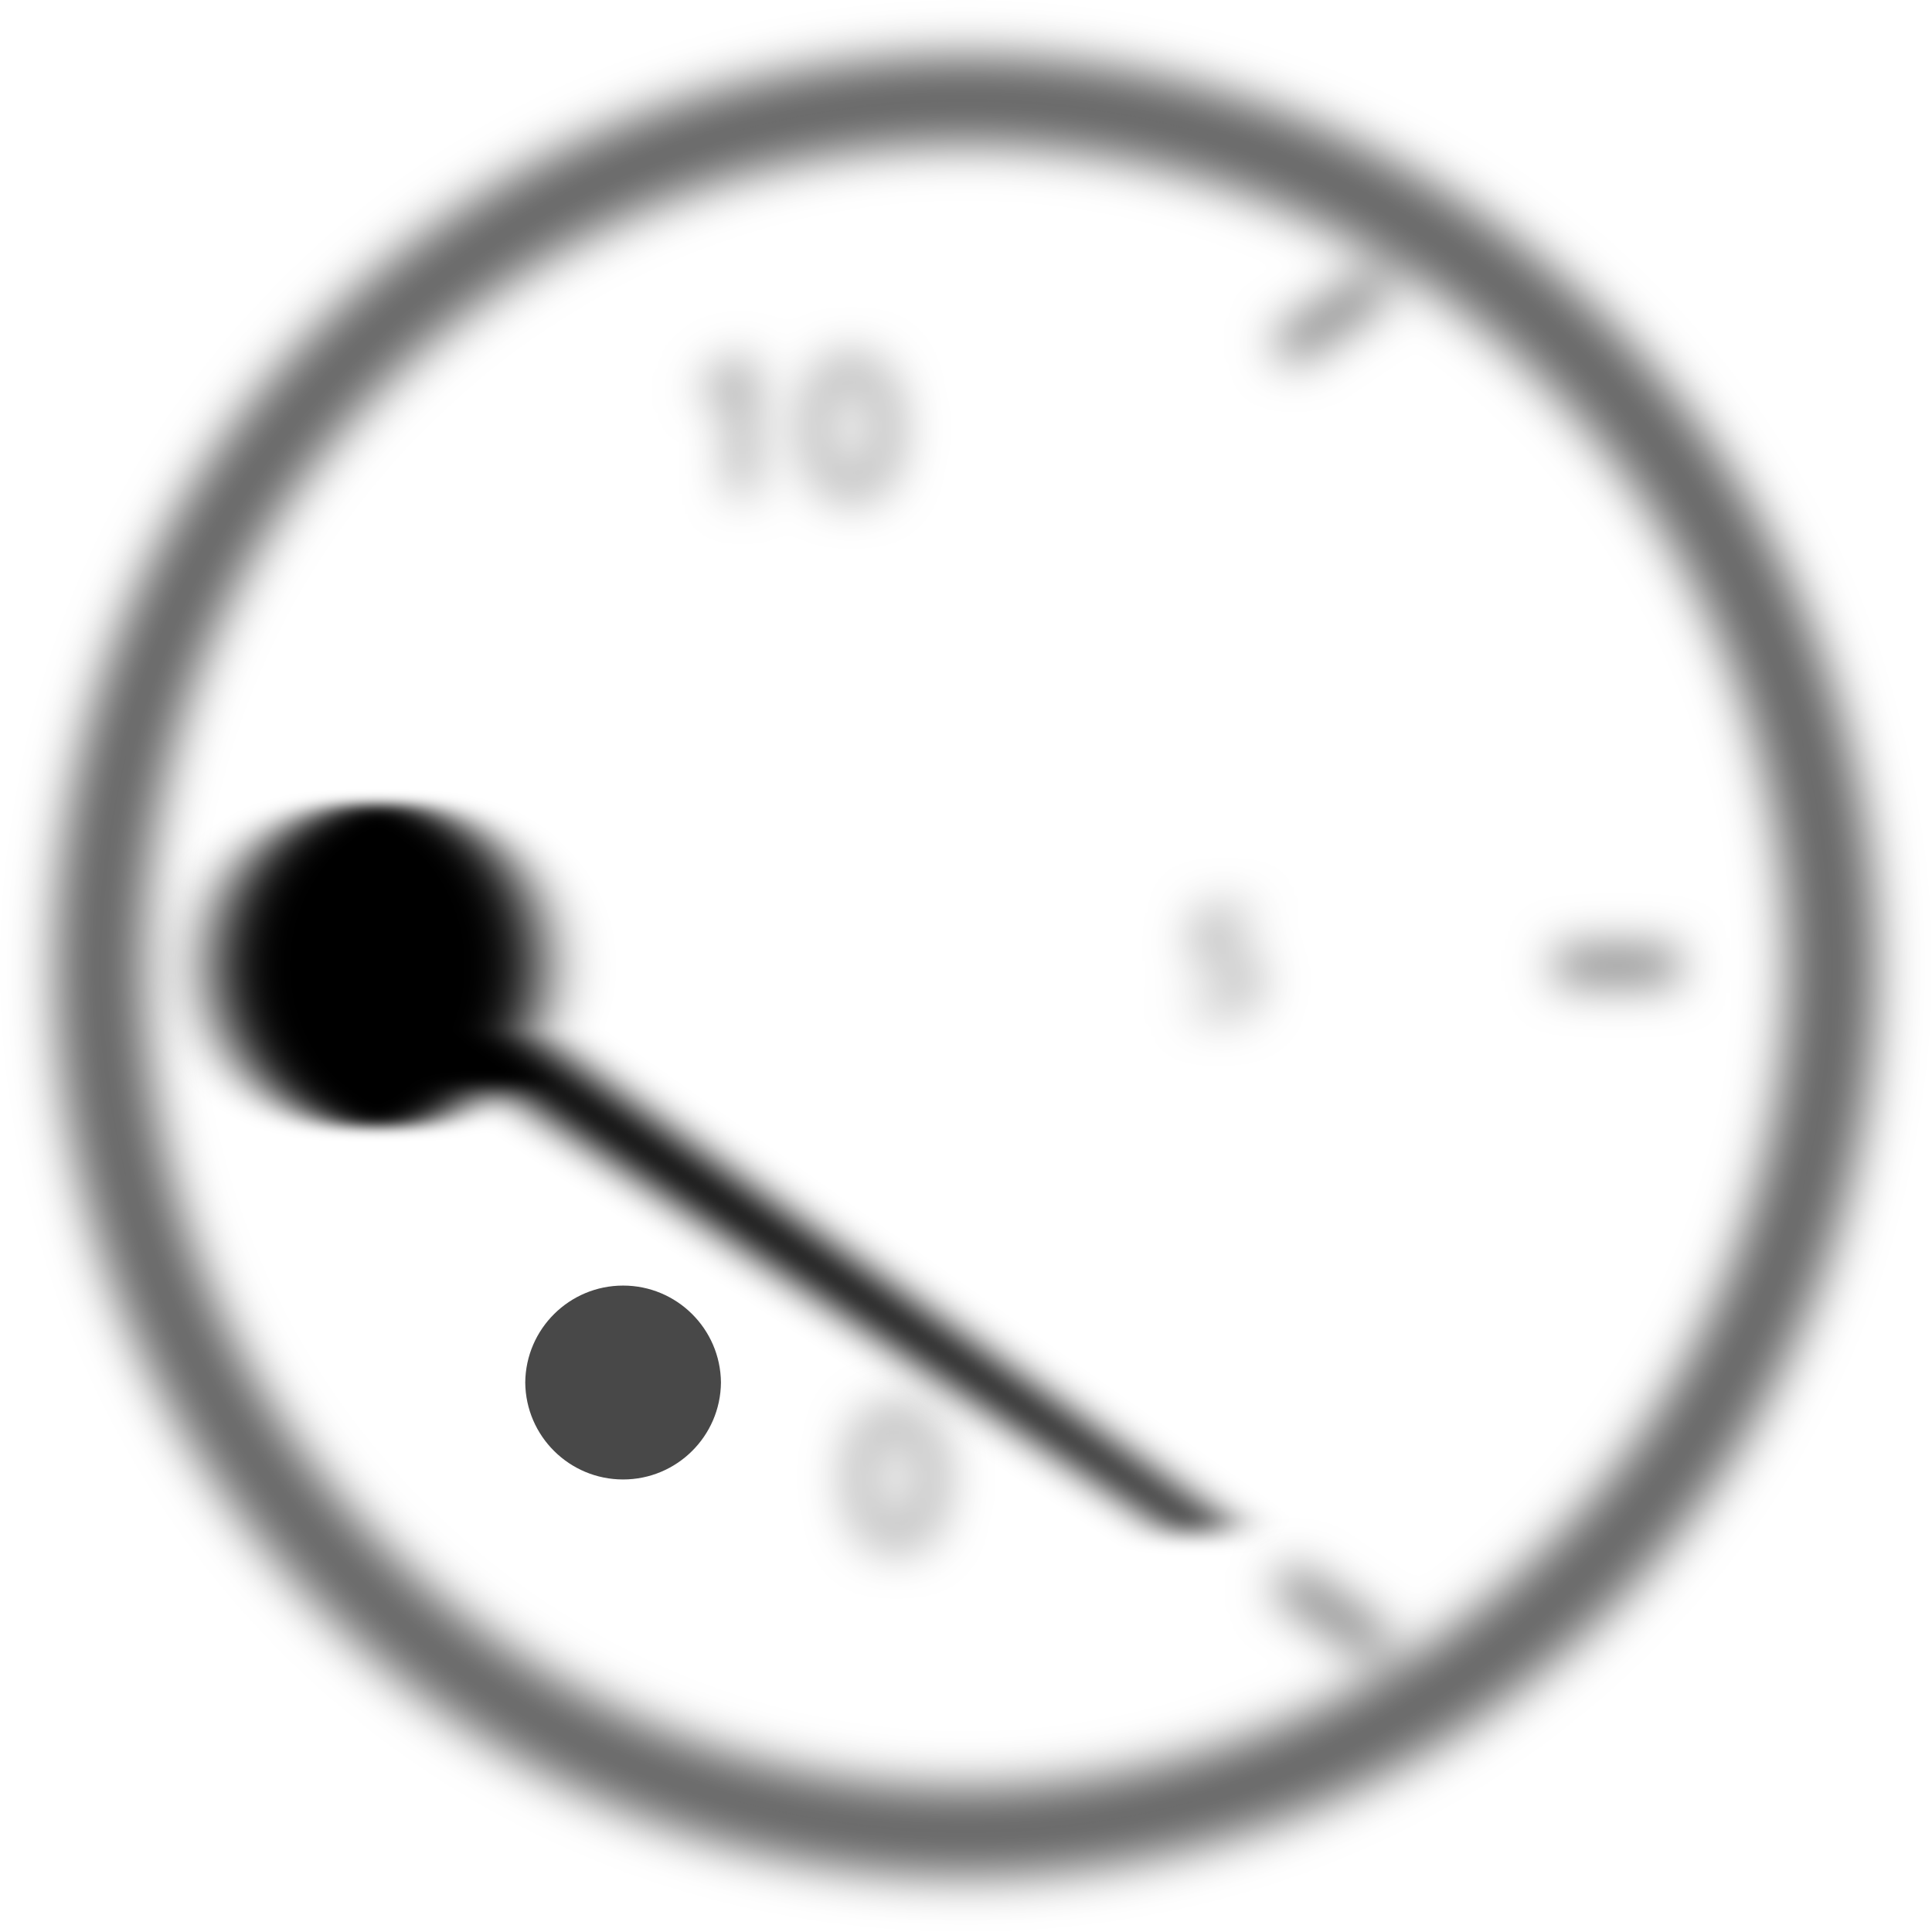
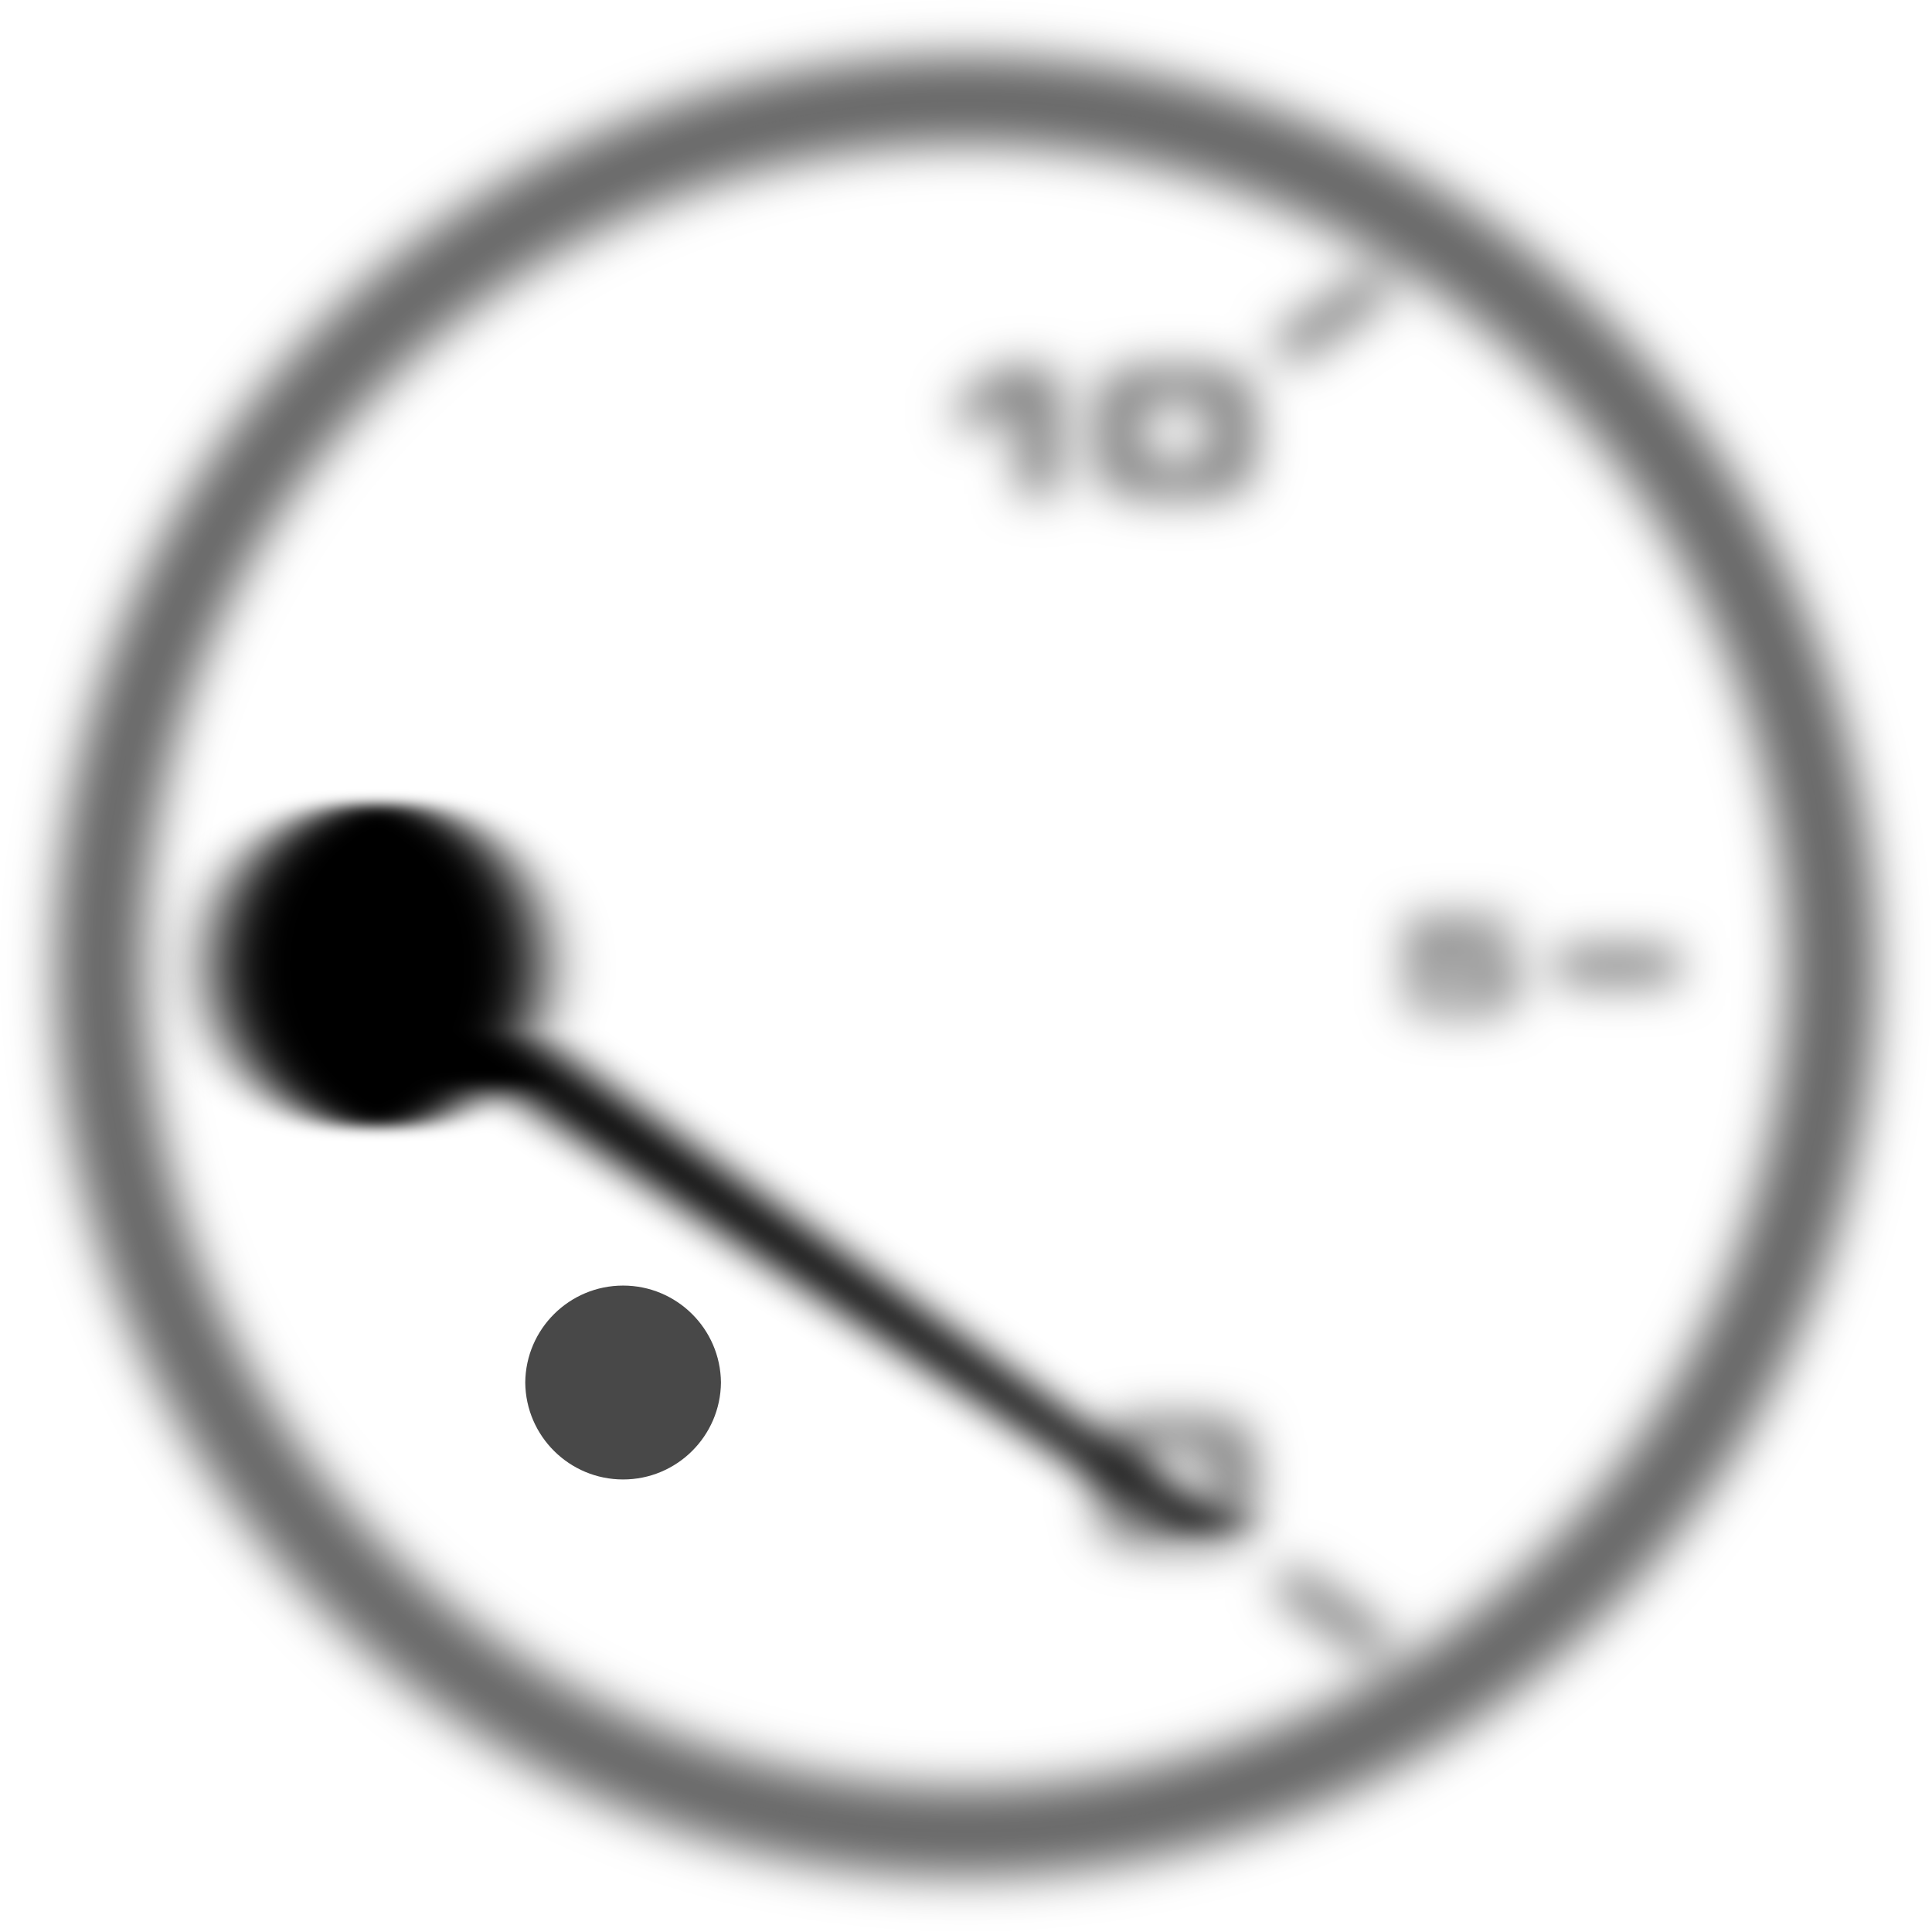
- <svg xmlns="http://www.w3.org/2000/svg" viewBox="0 0 223.855 223.857" width="223.855" height="223.857" version="1.1" id="svg55" xml:space="preserve">
+ <svg xmlns="http://www.w3.org/2000/svg" xmlns:xlink="http://www.w3.org/1999/xlink" viewBox="0 0 223.855 223.857" width="223.855" height="223.857" version="1.1" id="svg55" xml:space="preserve">
  <style id="style1" />
  <defs id="defs4">
+     <linearGradient id="swatch29">
+       <stop style="stop-color:#f4c2b0;stop-opacity:0.8;" offset="0" id="stop29" />
+     </linearGradient>
+     <linearGradient id="swatch28">
+       <stop style="stop-color:#ec7c43;stop-opacity:0.8;" offset="0" id="stop28" />
+     </linearGradient>
    <linearGradient id="swatch63">
      <stop style="stop-color:#000000;stop-opacity:0.8;" offset="0" id="stop63" />
    </linearGradient>
    <linearGradient id="swatch62">
      <stop style="stop-color:#edba5c;stop-opacity:0.8;" offset="0" id="stop62" />
    </linearGradient>
    <linearGradient id="swatch61">
      <stop style="stop-color:#efb78f;stop-opacity:0.8;" offset="0" id="stop61" />
    </linearGradient>
    <linearGradient id="swatch60">
      <stop style="stop-color:#000000;stop-opacity:0.8;" offset="0" id="stop60" />
    </linearGradient>
    <linearGradient id="swatch59">
      <stop style="stop-color:#811eae;stop-opacity:0.8;" offset="0" id="stop59" />
    </linearGradient>
    <linearGradient id="swatch58">
      <stop style="stop-color:#168969;stop-opacity:0.8;" offset="0" id="stop58" />
    </linearGradient>
    <linearGradient id="swatch57">
      <stop style="stop-color:#efb78f;stop-opacity:0.8;" offset="0" id="stop57" />
    </linearGradient>
    <linearGradient id="swatch56">
      <stop style="stop-color:#f4c2b0;stop-opacity:0.8;" offset="0" id="stop56" />
    </linearGradient>
    <linearGradient id="swatch51">
      <stop style="stop-color:#edba5c;stop-opacity:0.8;" offset="0" id="stop51" />
    </linearGradient>
    <linearGradient id="swatch49">
      <stop style="stop-color:#ec7c43;stop-opacity:0.8;" offset="0" id="stop49" />
    </linearGradient>
    <linearGradient id="swatch48">
      <stop style="stop-color:#f4c2b0;stop-opacity:0.8;" offset="0" id="stop48" />
    </linearGradient>
    <linearGradient id="swatch27">
      <stop style="stop-color:#000000;stop-opacity:1;" offset="0" id="stop27" />
    </linearGradient>
    <linearGradient id="swatch26">
      <stop style="stop-color:#000000;stop-opacity:1;" offset="0" id="stop26" />
    </linearGradient>
    <linearGradient id="swatch25">
      <stop style="stop-color:#5a7f79;stop-opacity:0.8;" offset="0" id="stop25" />
    </linearGradient>
    <linearGradient id="swatch41">
      <stop style="stop-color:#000000;stop-opacity:0.8;" offset="0" id="stop41" />
    </linearGradient>
    <linearGradient id="swatch24">
      <stop style="stop-color:#000000;stop-opacity:1;" offset="0" id="stop24" />
    </linearGradient>
    <linearGradient id="swatch23">
      <stop style="stop-color:#000000;stop-opacity:1;" offset="0" id="stop23" />
    </linearGradient>
    <linearGradient id="swatch22">
      <stop style="stop-color:#000000;stop-opacity:1;" offset="0" id="stop22" />
    </linearGradient>
    <linearGradient id="swatch21">
      <stop style="stop-color:#000000;stop-opacity:1;" offset="0" id="stop21" />
    </linearGradient>
    <linearGradient id="swatch20">
      <stop style="stop-color:#000000;stop-opacity:1;" offset="0" id="stop20" />
    </linearGradient>
    <linearGradient id="swatch19">
      <stop style="stop-color:#000000;stop-opacity:1;" offset="0" id="stop19" />
    </linearGradient>
    <linearGradient id="swatch18">
      <stop style="stop-color:#545454;stop-opacity:1;" offset="0" id="stop18" />
    </linearGradient>
    <linearGradient id="swatch17">
      <stop style="stop-color:#545454;stop-opacity:1;" offset="0" id="stop17" />
    </linearGradient>
    <linearGradient id="swatch16">
      <stop style="stop-color:#282828;stop-opacity:1;" offset="0" id="stop16" />
    </linearGradient>
    <linearGradient id="swatch15">
      <stop style="stop-color:#545454;stop-opacity:1;" offset="0" id="stop15" />
    </linearGradient>
    <linearGradient id="swatch14">
      <stop style="stop-color:#545454;stop-opacity:1;" offset="0" id="stop14" />
    </linearGradient>
    <linearGradient id="swatch2394">
      <stop style="stop-color:#424242;stop-opacity:1;" offset="0" id="stop2394" />
    </linearGradient>
    <linearGradient id="swatch1389">
      <stop style="stop-color:#f4f4f4;stop-opacity:1;" offset="0" id="stop1389" />
    </linearGradient>
    <linearGradient id="swatch1388">
      <stop style="stop-color:#000000;stop-opacity:1;" offset="0" id="stop1388" />
    </linearGradient>
    <linearGradient id="swatch1387">
      <stop style="stop-color:#ff0000;stop-opacity:0.629;" offset="0" id="stop1387" />
    </linearGradient>
    <linearGradient id="swatch1386">
      <stop style="stop-color:#000000;stop-opacity:1;" offset="0" id="stop1386" />
    </linearGradient>
    <linearGradient id="swatch1385">
      <stop style="stop-color:#000000;stop-opacity:1;" offset="0" id="stop1385" />
    </linearGradient>
    <linearGradient id="swatch1384">
      <stop style="stop-color:#282828;stop-opacity:1;" offset="0" id="stop1384" />
    </linearGradient>
    <linearGradient id="swatch1383">
      <stop style="stop-color:#1d1d1d;stop-opacity:1;" offset="0" id="stop1383" />
    </linearGradient>
    <linearGradient id="swatch1382">
      <stop style="stop-color:#282828;stop-opacity:1;" offset="0" id="stop1382" />
    </linearGradient>
    <linearGradient id="swatch1217">
      <stop style="stop-color:#f9f9f9;stop-opacity:0.629;" offset="0" id="stop1217" />
    </linearGradient>
    <linearGradient id="swatch13">
      <stop style="stop-color:#168969;stop-opacity:0.8;" offset="0" id="stop13" />
    </linearGradient>
    <linearGradient id="swatch12">
      <stop style="stop-color:#811eae;stop-opacity:0.8;" offset="0" id="stop12" />
    </linearGradient>
    <linearGradient id="swatch11">
      <stop style="stop-color:#f4c2b0;stop-opacity:0.8;" offset="0" id="stop11" />
    </linearGradient>
    <linearGradient id="swatch10">
      <stop style="stop-color:#efb78f;stop-opacity:0.8;" offset="0" id="stop10" />
    </linearGradient>
    <linearGradient id="swatch4">
      <stop style="stop-color:#858989;stop-opacity:0.8;" offset="0" id="stop4" />
    </linearGradient>
    <linearGradient id="swatch3">
      <stop style="stop-color:#000000;stop-opacity:0.8;" offset="0" id="stop3" />
    </linearGradient>
    <linearGradient id="swatch2">
      <stop style="stop-color:#d9d9d9;stop-opacity:0.8;" offset="0" id="stop2" />
    </linearGradient>
    <linearGradient id="swatch495">
      <stop style="stop-color:#282828;stop-opacity:1;" offset="0" id="stop495" />
    </linearGradient>
    <linearGradient id="swatch489">
      <stop style="stop-color:#f4f4f4;stop-opacity:1;" offset="0" id="stop489" />
    </linearGradient>
    <linearGradient id="swatch442">
      <stop style="stop-color:#3561e9;stop-opacity:0.8;" offset="0" id="stop442" />
    </linearGradient>
    <linearGradient id="swatch9" gradientTransform="translate(2565.767,74.97117)">
      <stop style="stop-color:#000000;stop-opacity:0.629;" offset="0" id="stop9" />
    </linearGradient>
    <linearGradient id="swatch8">
      <stop style="stop-color:#191919;stop-opacity:1;" offset="0" id="stop8" />
    </linearGradient>
    <linearGradient id="swatch7">
      <stop style="stop-color:#373737;stop-opacity:1;" offset="0" id="stop7" />
    </linearGradient>
    <linearGradient id="swatch6">
      <stop style="stop-color:#ffffff;stop-opacity:1;" offset="0" id="stop6" />
    </linearGradient>
    <linearGradient id="swatch5">
      <stop style="stop-color:#ff0000;stop-opacity:1;" offset="0" id="stop5" />
    </linearGradient>
    <linearGradient id="swatch1">
      <stop style="stop-color:#ffffff;stop-opacity:1;" offset="0" id="stop1" />
    </linearGradient>
+     <linearGradient xlink:href="#swatch495" id="linearGradient1052-8" gradientUnits="userSpaceOnUse" x1="-3.564" y1="102.092" x2="207.334" y2="102.092" />
    <filter style="color-interpolation-filters:sRGB" id="filter557-6-3" x="-0.031" y="-0.031" width="1.061" height="1.061">
      <feGaussianBlur stdDeviation="2.7" id="feGaussianBlur557-7-8" />
    </filter>
    <filter style="color-interpolation-filters:sRGB" id="filter94-3-9-9-0-0-2" x="-0.047" y="-0.168" width="1.094" height="1.337">
      <feGaussianBlur stdDeviation="0.702" id="feGaussianBlur94-0-0-7-2-9-7" />
    </filter>
  </defs>
-   <g id="layer8" transform="translate(-4453.498,-193.9935)">
-     <g id="g1923" transform="translate(3923.583,-493.3197)" style="display:inline;stroke:#000000;stroke-width:1.002;stroke-dasharray:1.002, 1.002;stroke-dashoffset:0;stroke-opacity:0.175">
-       <g id="g1919" transform="matrix(-1,0,0,1,743.7292,697.1495)" style="display:inline;stroke:#000000;stroke-width:1.002;stroke-dasharray:1.002, 1.002;stroke-dashoffset:0;stroke-opacity:0.175">
-         <g id="g1914" transform="matrix(-1,0,0,1,3117.334,-872.0723)" style="opacity:0.6;fill:#000000;fill-opacity:1;filter:url(#filter557-6-3)">
-           <path style="baseline-shift:baseline;display:inline;overflow:visible;opacity:1;vector-effect:none;fill:#000000;fill-opacity:1;stroke:none;stroke-width:1;stroke-linejoin:round;stroke-dasharray:1.002, 1.002;stroke-dashoffset:0;stroke-opacity:0.175;enable-background:accumulate;stop-color:#000000;stop-opacity:1" d="m 102.047,0 c 56.337,0 102.047,45.71 102.047,102.047 0,56.337 -45.71,102.047 -102.047,102.047 C 45.711,204.094 4.9e-4,158.384 4.9e-4,102.047 4.9e-4,45.71 45.711,0 102.047,0 Z m 0,3.712 c -54.331,0 -98.336,44.003 -98.336,98.335 0,54.331 44.005,98.336 98.336,98.336 54.331,0 98.335,-44.005 98.335,-98.336 0,-54.331 -44.003,-98.335 -98.335,-98.335 z" id="path1911" transform="matrix(-1,0,0,1,3117.334,872.0723)" />
-           <text xml:space="preserve" style="font-size:21.333px;font-family:Microgramma;-inkscape-font-specification:'Microgramma, Normal';text-align:center;letter-spacing:1px;word-spacing:0px;writing-mode:lr-tb;direction:ltr;text-anchor:middle;display:inline;fill:#000000;fill-opacity:1;stroke:none;stroke-width:1.89;stroke-linejoin:round;stroke-dasharray:1.002, 1.002;stroke-dashoffset:0;stroke-opacity:0.175" x="-74.957" y="169.02" id="text1911" transform="translate(3117.334,872.0723)">
-             <tspan id="tspan1911" x="-74.457" y="169.02" style="font-style:normal;font-variant:normal;font-weight:normal;font-stretch:normal;font-size:21.333px;font-family:'Microgramma D Extended';-inkscape-font-specification:'Microgramma D Extended';fill:#000000;fill-opacity:1;stroke:none">0</tspan>
-           </text>
-           <text xml:space="preserve" style="font-size:21.333px;font-family:Microgramma;-inkscape-font-specification:'Microgramma, Normal';text-align:center;letter-spacing:1px;word-spacing:0px;writing-mode:lr-tb;direction:ltr;text-anchor:middle;display:inline;fill:#000000;fill-opacity:1;stroke:none;stroke-width:1.89;stroke-linejoin:round;stroke-dasharray:1.002, 1.002;stroke-dashoffset:0;stroke-opacity:0.175" x="-86.756" y="47.37" id="text1912" transform="translate(3117.334,872.0723)">
-             <tspan id="tspan1912" x="-86.256" y="47.37" style="font-style:normal;font-variant:normal;font-weight:normal;font-stretch:normal;font-size:21.333px;font-family:'Microgramma D Extended';-inkscape-font-specification:'Microgramma D Extended';fill:#000000;fill-opacity:1;stroke:none">10</tspan>
-           </text>
-           <rect style="display:inline;fill:#000000;fill-opacity:1;stroke:none;stroke-width:3.78;stroke-linejoin:round;stroke-dasharray:none;stroke-dashoffset:0;stroke-opacity:1" id="rect1912" width="14" height="3.71" x="-33.415" y="100.192" transform="translate(3117.334,872.0723)" />
-           <rect style="display:inline;fill:#000000;fill-opacity:1;stroke:none;stroke-width:3.78;stroke-linejoin:round;stroke-dasharray:none;stroke-dashoffset:0;stroke-opacity:1" id="rect1913" width="14" height="3.71" x="-71.366" y="-13.027" transform="rotate(-34.19279,2976.342,-4631.624)" />
-           <rect style="display:inline;fill:#000000;fill-opacity:1;stroke:none;stroke-width:3.78;stroke-linejoin:round;stroke-dasharray:none;stroke-dashoffset:0;stroke-opacity:1" id="rect1914" width="14" height="3.71" x="43.152" y="178.051" transform="rotate(34.13588,138.4822,5512.668)" />
-           <text xml:space="preserve" style="font-size:16px;font-family:Microgramma;-inkscape-font-specification:'Microgramma, Normal';text-align:center;letter-spacing:1px;word-spacing:0px;writing-mode:lr-tb;direction:ltr;text-anchor:middle;display:inline;fill:#000000;fill-opacity:1;stroke:none;stroke-width:1.89;stroke-linejoin:round;stroke-dasharray:1.002, 1.002;stroke-dashoffset:0;stroke-opacity:0.175" x="-44.49" y="107.319" id="text1914" transform="translate(3117.334,872.0723)">
-             <tspan x="-43.99" y="107.319" style="font-style:normal;font-variant:normal;font-weight:normal;font-stretch:normal;font-size:16px;font-family:'Microgramma D Extended';-inkscape-font-specification:'Microgramma D Extended';fill:#000000;fill-opacity:1;stroke:none" id="tspan1914">5</tspan>
-           </text>
-           <path style="baseline-shift:baseline;display:inline;overflow:visible;vector-effect:none;fill:#000000;fill-opacity:1;stroke:none;stroke-width:10.205;stroke-linejoin:round;stroke-dasharray:none;stroke-dashoffset:0;stroke-opacity:1;enable-background:accumulate;stop-color:#000000" d="m 101.885,-3.358 c 58.177,0 105.449,47.271 105.449,105.449 0,58.177 -47.271,105.451 -105.449,105.451 -58.177,0 -105.449,-47.273 -105.449,-105.451 0,-58.177 47.271,-105.449 105.449,-105.449 z m 0,10.242 c -52.643,0 -95.207,42.564 -95.207,95.207 0,52.643 42.564,95.209 95.207,95.209 52.643,0 95.209,-42.566 95.209,-95.209 0,-52.643 -42.566,-95.207 -95.209,-95.207 z" id="path1914" transform="matrix(-1,0,0,1,3117.334,872.0723)" />
+   <g id="layer16" transform="translate(-4453.498,-862.2362)">
+     <g id="g1042-5" transform="translate(3923.583,174.9229)" style="display:inline;stroke:#000000;stroke-width:1.002;stroke-dasharray:1.002, 1.002;stroke-dashoffset:0;stroke-opacity:0.175">
+       <g id="g1038-4" transform="matrix(-1,0,0,1,743.7292,697.1495)" style="display:inline;fill:url(#linearGradient1052-8);stroke:#000000;stroke-width:1.002;stroke-dasharray:1.002, 1.002;stroke-dashoffset:0;stroke-opacity:0.175">
+         <g id="g1033-9" transform="matrix(-1,0,0,1,3117.334,-872.0723)" style="opacity:0.6;fill:#000000;fill-opacity:1;filter:url(#filter557-6-3)">
+           <path style="baseline-shift:baseline;display:inline;overflow:visible;opacity:1;vector-effect:none;fill:#000000;fill-opacity:1;stroke:none;stroke-width:1;stroke-linejoin:round;stroke-dasharray:1.002, 1.002;stroke-dashoffset:0;stroke-opacity:0.175;enable-background:accumulate;stop-color:#000000;stop-opacity:1" d="m 102.047,0 c 56.337,0 102.047,45.71 102.047,102.047 0,56.337 -45.71,102.047 -102.047,102.047 C 45.711,204.094 4.9e-4,158.384 4.9e-4,102.047 4.9e-4,45.71 45.711,0 102.047,0 Z m 0,3.712 c -54.331,0 -98.336,44.003 -98.336,98.335 0,54.331 44.005,98.336 98.336,98.336 54.331,0 98.335,-44.005 98.335,-98.336 0,-54.331 -44.003,-98.335 -98.335,-98.335 z" id="path1030-5" transform="matrix(-1,0,0,1,3117.334,872.0723)" />
+           <path style="font-size:21.333px;font-family:'Microgramma D Extended';-inkscape-font-specification:'Microgramma D Extended';text-align:center;letter-spacing:1px;word-spacing:0px;text-anchor:middle;stroke:none;stroke-width:1.89;stroke-linejoin:round" d="m 3039.75,1026.692 c -2.603,0 -4.672,0.085 -5.739,0.256 -1.685,0.235 -2.752,1.216 -3.029,2.752 -0.149,0.811 -0.171,1.195 -0.171,4.075 0,3.392 0,3.627 0.171,4.48 0.277,1.536 1.344,2.517 3.029,2.752 1.045,0.171 3.136,0.256 5.739,0.256 2.581,0 4.672,-0.085 5.717,-0.256 1.685,-0.235 2.752,-1.216 3.029,-2.752 0.149,-0.832 0.171,-1.152 0.171,-4.288 0,-3.115 -0.021,-3.435 -0.171,-4.267 -0.277,-1.536 -1.344,-2.517 -3.029,-2.752 -1.067,-0.171 -3.136,-0.256 -5.717,-0.256 z m -0.277,3.691 c 4.779,0 4.864,0.064 4.864,3.584 0,3.541 -0.064,3.605 -4.885,3.605 -4.16,0 -4.309,-0.128 -4.309,-3.669 0,-3.371 0.192,-3.52 4.331,-3.52 z" id="text1030-5" aria-label="0" />
+           <path style="font-size:21.333px;font-family:'Microgramma D Extended';-inkscape-font-specification:'Microgramma D Extended';text-align:center;letter-spacing:1px;word-spacing:0px;text-anchor:middle;stroke:none;stroke-width:1.89;stroke-linejoin:round" d="m -98.168,33.141 -5.205,4.459 2.389,2.795 4.203,-3.541 h 1.131 v 10.517 h 4.331 V 33.141 Z m 20.584,-0.171 c -2.603,0 -4.672,0.085 -5.739,0.256 -1.685,0.235 -2.752,1.216 -3.029,2.752 -0.149,0.811 -0.171,1.195 -0.171,4.075 0,3.392 0,3.627 0.171,4.48 0.277,1.536 1.344,2.517 3.029,2.752 1.045,0.171 3.136,0.256 5.739,0.256 2.581,0 4.672,-0.085 5.717,-0.256 1.685,-0.235 2.752,-1.216 3.029,-2.752 0.149,-0.832 0.171,-1.152 0.171,-4.288 0,-3.115 -0.021,-3.435 -0.171,-4.267 -0.277,-1.536 -1.344,-2.517 -3.029,-2.752 -1.067,-0.171 -3.136,-0.256 -5.717,-0.256 z m -0.277,3.691 c 4.779,0 4.864,0.064 4.864,3.584 0,3.541 -0.064,3.605 -4.885,3.605 -4.16,0 -4.309,-0.128 -4.309,-3.669 0,-3.371 0.192,-3.52 4.331,-3.52 z" id="text1031-3" transform="translate(3117.334,872.0723)" aria-label="10" />
+           <rect style="display:inline;fill:#000000;fill-opacity:1;stroke:none;stroke-width:3.78;stroke-linejoin:round;stroke-dasharray:none;stroke-dashoffset:0;stroke-opacity:1" id="rect1031-0" width="14" height="3.71" x="-33.415" y="100.192" transform="translate(3117.334,872.0723)" />
+           <rect style="display:inline;fill:#000000;fill-opacity:1;stroke:none;stroke-width:3.78;stroke-linejoin:round;stroke-dasharray:none;stroke-dashoffset:0;stroke-opacity:1" id="rect1032-7" width="14" height="3.71" x="-71.366" y="-13.027" transform="rotate(-34.19279,2976.342,-4631.624)" />
+           <rect style="display:inline;fill:#000000;fill-opacity:1;stroke:none;stroke-width:3.78;stroke-linejoin:round;stroke-dasharray:none;stroke-dashoffset:0;stroke-opacity:1" id="rect1033-2" width="14" height="3.71" x="43.152" y="178.051" transform="rotate(34.13588,138.4822,5512.668)" />
+           <path style="font-size:16px;font-family:'Microgramma D Extended';-inkscape-font-specification:'Microgramma D Extended';text-align:center;letter-spacing:1px;word-spacing:0px;text-anchor:middle;stroke:none;stroke-width:1.89;stroke-linejoin:round" d="m -50.578,96.647 v 6.464 h 2.848 v -0.128 c 0,-0.56 0.432,-0.688 2.32,-0.688 1.392,0 2.896,0.064 3.376,0.16 0.528,0.096 0.672,0.352 0.672,1.152 0,0.848 -0.096,1.184 -0.4,1.328 -0.32,0.144 -0.624,0.16 -2.96,0.16 -1.968,0 -2.736,-0.08 -2.976,-0.304 -0.128,-0.112 -0.176,-0.32 -0.192,-0.768 h -3.088 c -0.016,0.176 -0.016,0.352 -0.016,0.416 0,1.68 0.48,2.416 1.712,2.704 1.072,0.24 2.176,0.304 5.424,0.304 2.432,0 3.28,-0.096 4.128,-0.432 1.104,-0.448 1.52,-1.392 1.52,-3.504 0,-2.928 -0.88,-3.504 -5.392,-3.504 -1.408,0 -2.608,0.08 -3.12,0.208 -0.416,0.096 -0.592,0.192 -1.04,0.592 0.032,-0.256 0.032,-0.4 0.032,-0.8 v -1.152 c 0.24,0.048 0.72,0.08 1.344,0.08 h 0.736 6.944 v -2.288 z" id="text1033-7" transform="translate(3117.334,872.0723)" aria-label="5" />
+           <path style="baseline-shift:baseline;display:inline;overflow:visible;vector-effect:none;fill:#000000;fill-opacity:1;stroke:none;stroke-width:10.205;stroke-linejoin:round;stroke-dasharray:none;stroke-dashoffset:0;stroke-opacity:1;enable-background:accumulate;stop-color:#000000" d="m 101.885,-3.358 c 58.177,0 105.449,47.271 105.449,105.449 0,58.177 -47.271,105.451 -105.449,105.451 -58.177,0 -105.449,-47.273 -105.449,-105.451 0,-58.177 47.271,-105.449 105.449,-105.449 z m 0,10.242 c -52.643,0 -95.207,42.564 -95.207,95.207 0,52.643 42.564,95.209 95.207,95.209 52.643,0 95.209,-42.566 95.209,-95.209 0,-52.643 -42.566,-95.207 -95.209,-95.207 z" id="path1033-9" transform="matrix(-1,0,0,1,3117.334,872.0723)" />
        </g>
      </g>
-       <g id="g1921" transform="matrix(3.121304,2.131265,2.131265,-3.121304,629.1366,837.0833)" style="display:inline;fill:#878787;fill-opacity:1;stroke:#000000;stroke-width:0.3;stroke-dasharray:none;stroke-dashoffset:0;stroke-opacity:1">
-         <g id="g1920" style="display:inline;mix-blend-mode:normal;fill:#000000;fill-opacity:1;stroke:#000000;stroke-width:0.3;stroke-dasharray:none;stroke-opacity:1;filter:url(#filter94-3-9-9-0-0-2)">
-           <path id="path1919" style="fill:#000000;fill-opacity:1;fill-rule:evenodd;stroke:none;stroke-width:0.3;stroke-linecap:square;stroke-miterlimit:4;stroke-dasharray:none;stroke-opacity:1" d="m 12.995,-0.5 v 1 m 0,-1 -25.859,-0.43 V 0.93 L 12.995,0.5" />
-           <circle cx="-17.777" cy="-8.6645451e-07" r="5" stroke="#191919" stroke-width="0.7 px" style="fill:#000000;fill-opacity:1;stroke:none;stroke-width:0.3;stroke-linecap:square;stroke-miterlimit:4;stroke-dasharray:none;stroke-opacity:1" id="circle1919" />
+       <g id="g1040-5" transform="matrix(3.121304,2.131265,2.131265,-3.121304,629.1366,837.0833)" style="display:inline;fill:#878787;fill-opacity:1;stroke:#000000;stroke-width:0.3;stroke-dasharray:none;stroke-dashoffset:0;stroke-opacity:1">
+         <g id="g1039-3" style="display:inline;mix-blend-mode:normal;fill:#000000;fill-opacity:1;stroke:#000000;stroke-width:0.3;stroke-dasharray:none;stroke-opacity:1;filter:url(#filter94-3-9-9-0-0-2)">
+           <path id="path1038-9" style="fill:#000000;fill-opacity:1;fill-rule:evenodd;stroke:none;stroke-width:0.3;stroke-linecap:square;stroke-miterlimit:4;stroke-dasharray:none;stroke-opacity:1" d="m 12.995,-0.5 v 1 m 0,-1 -25.859,-0.43 V 0.93 L 12.995,0.5" />
+           <circle cx="-17.777" cy="-8.6645451e-07" r="5" stroke="#191919" stroke-width="0.7 px" style="fill:#000000;fill-opacity:1;stroke:none;stroke-width:0.3;stroke-linecap:square;stroke-miterlimit:4;stroke-dasharray:none;stroke-opacity:1" id="circle1038-1" />
        </g>
      </g>
-       <path d="m 613.451,847.503 a 11.339,11.339 0 0 0 -22.677,0 11.339,11.339 0 0 0 22.677,0 z" style="display:inline;fill:#484848;fill-opacity:1;stroke:none;stroke-width:1.002;stroke-dasharray:none;stroke-dashoffset:0;stroke-opacity:1" id="path1923" />
+       <path d="m 613.451,847.503 a 11.339,11.339 0 0 0 -22.677,0 11.339,11.339 0 0 0 22.677,0 z" style="display:inline;fill:#484848;fill-opacity:1;stroke:none;stroke-width:1.002;stroke-dasharray:none;stroke-dashoffset:0;stroke-opacity:1" id="path1042-1" />
    </g>
  </g>
</svg>
